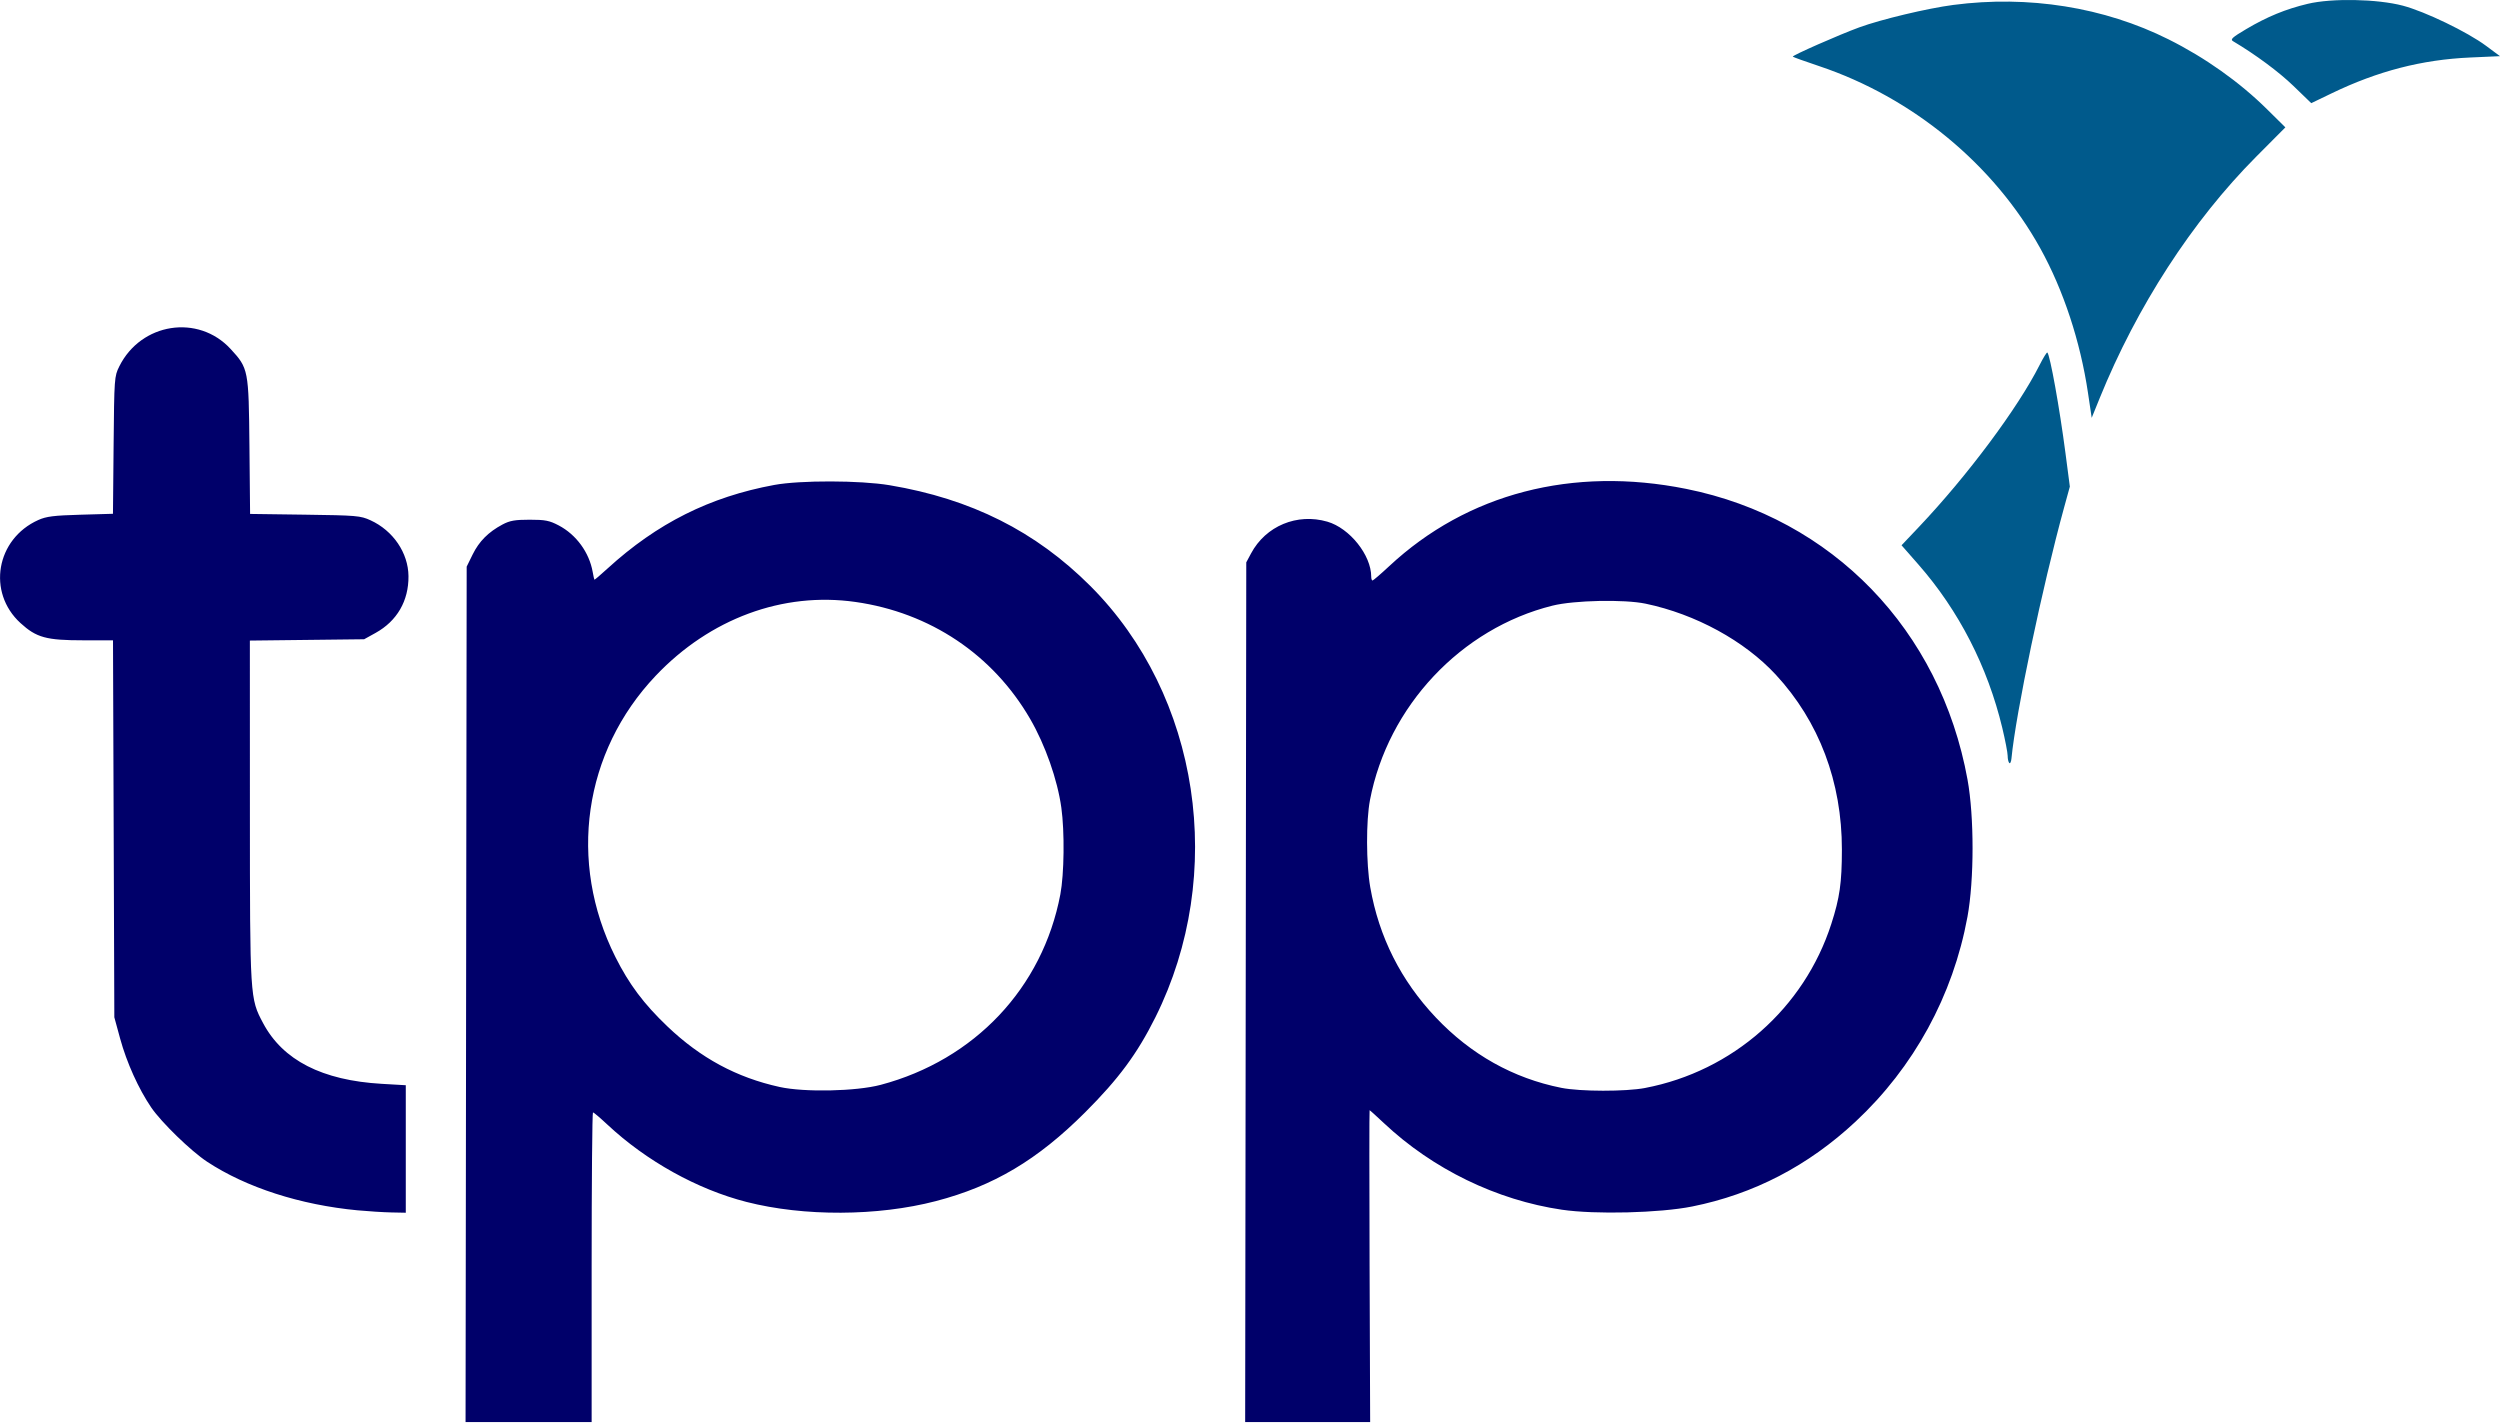
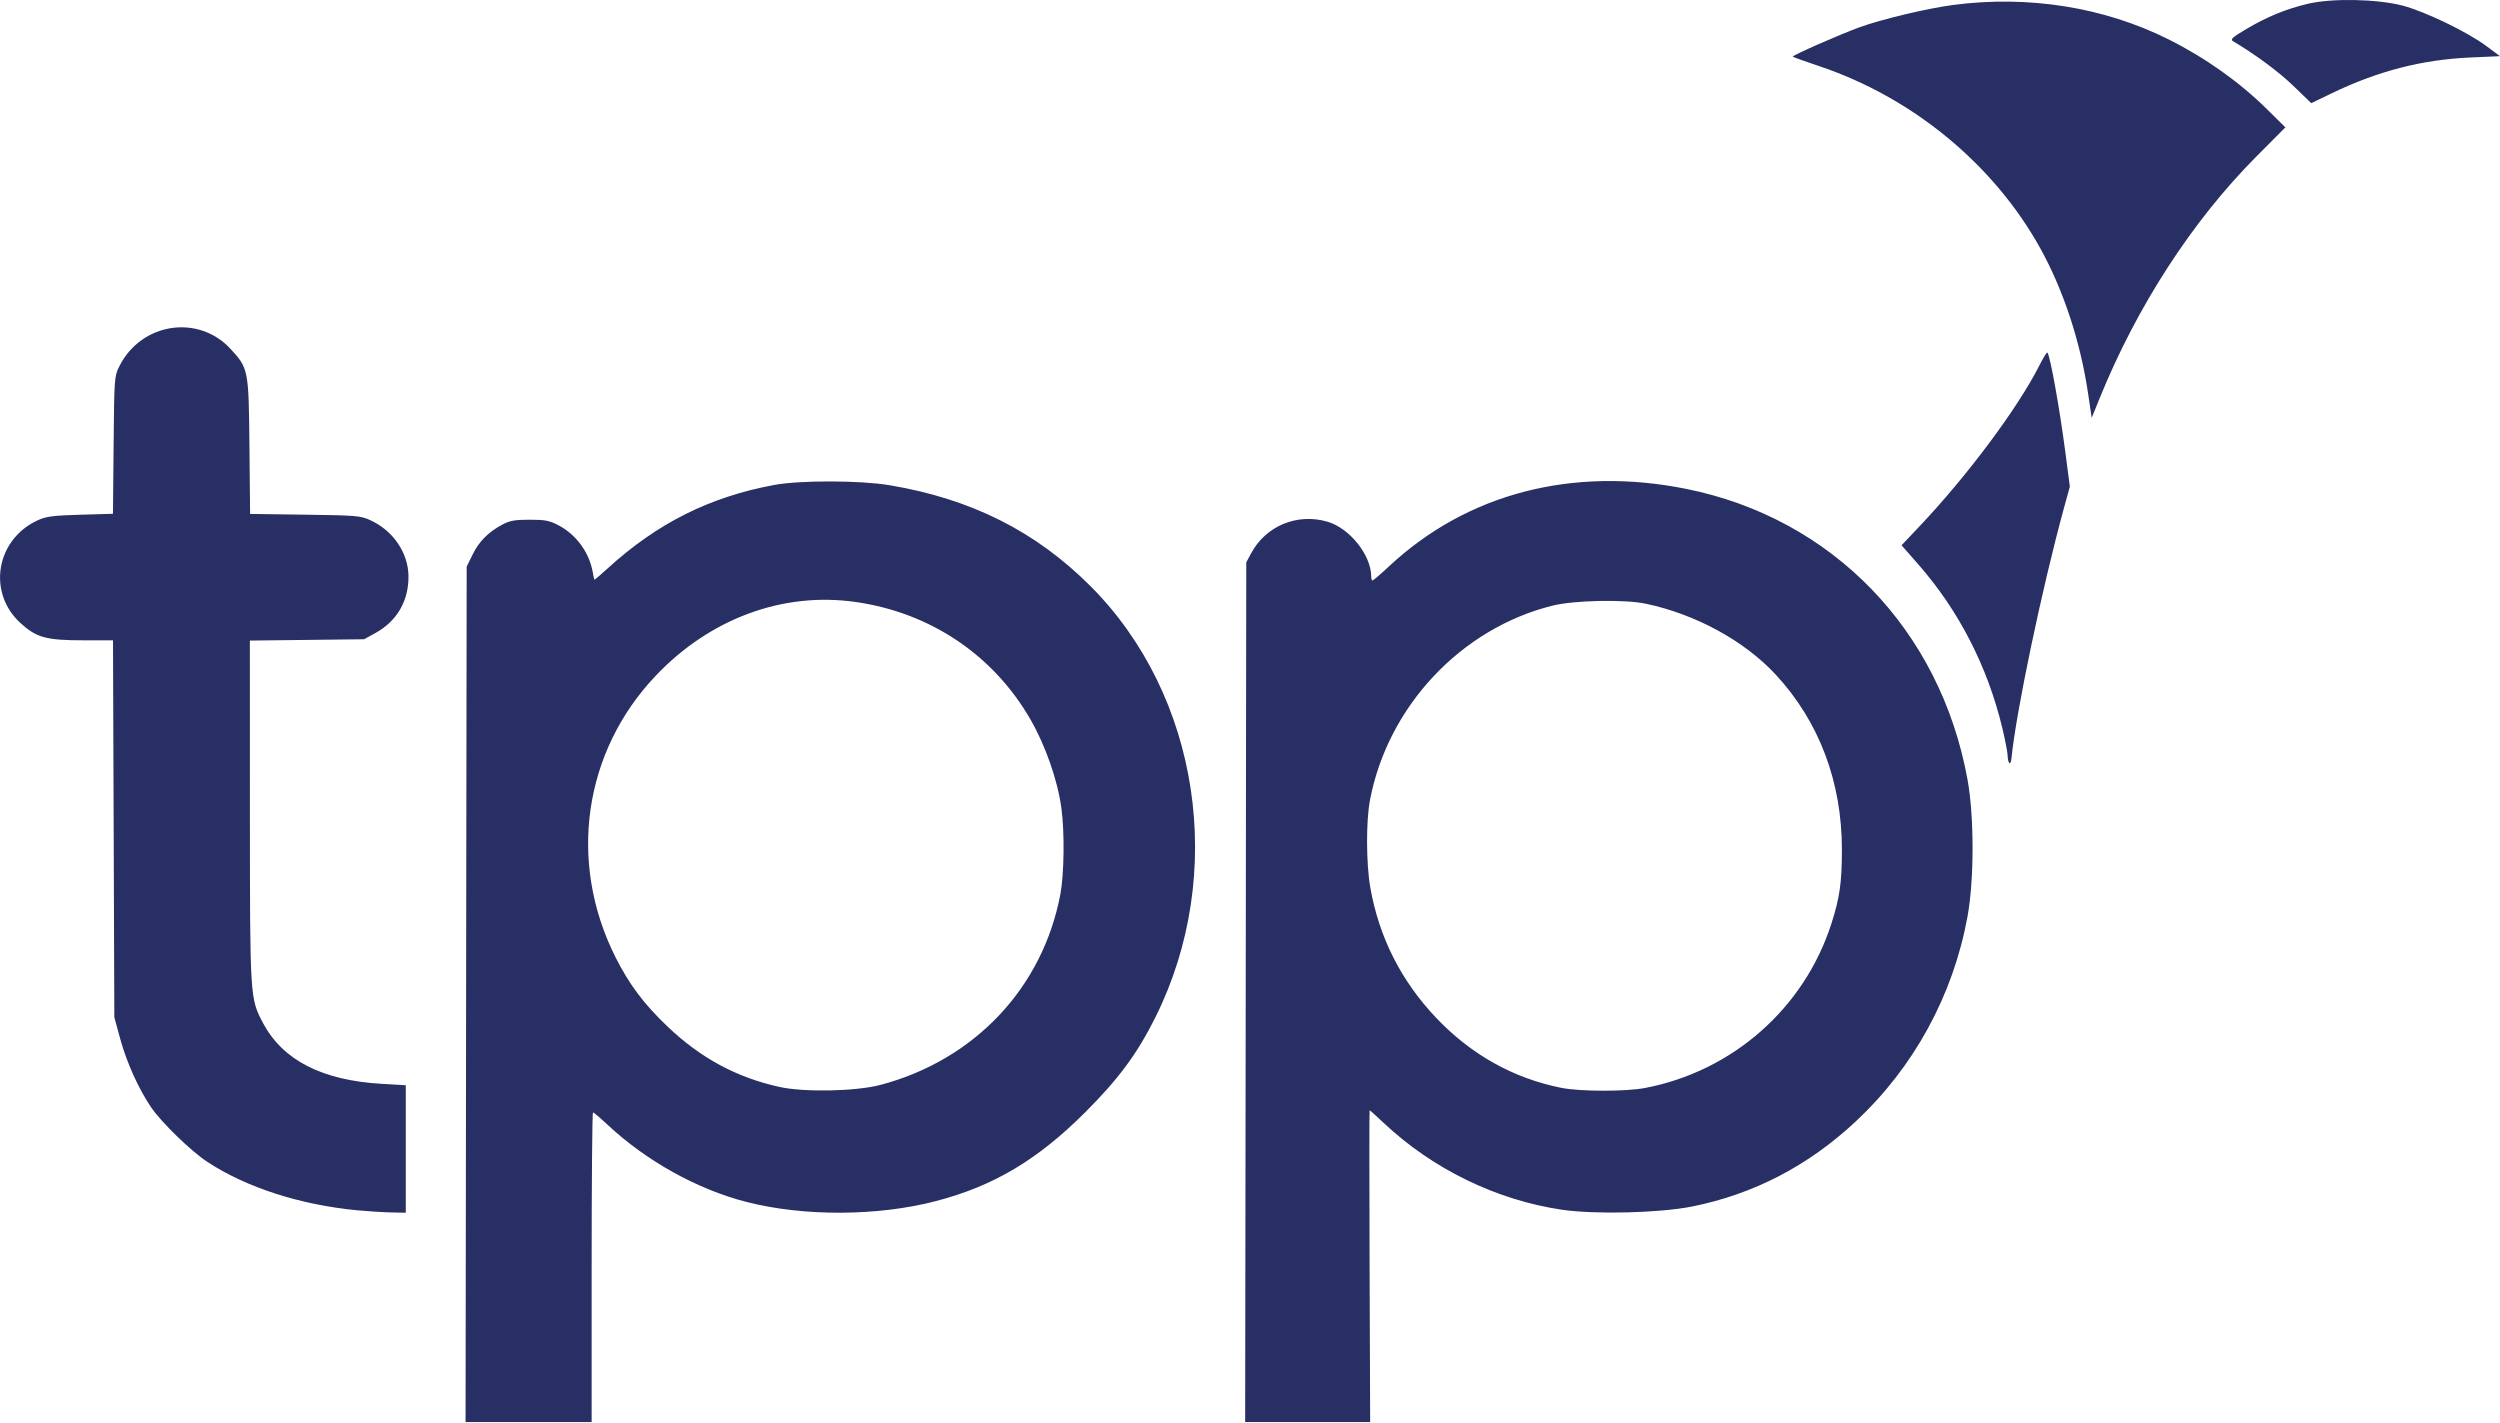
<svg xmlns="http://www.w3.org/2000/svg" width="309.69mm" height="176.16mm" version="1.1" viewBox="0 0 309.69 176.16">
-   <g transform="translate(487.66 38.57)" stroke-width=".265">
-     <path d="m-238.76 55.946c-0.109-0.111-0.199-0.509-0.199-0.885s-0.3-1.934-0.666-3.462c-1.817-7.579-5.391-14.541-10.391-20.241l-2.089-2.381 2.142-2.26c6.02-6.354 12.265-14.73 14.954-20.058 0.466-0.924 0.902-1.626 0.968-1.56 0.338 0.338 1.509 6.842 2.24 12.438l0.545 4.17-0.708 2.577c-2.719 9.901-5.983 25.464-6.525 31.111-0.04 0.414-0.162 0.662-0.271 0.551zm9.752-45.842c-0.949-6.387-3.039-12.725-5.904-17.904-5.755-10.403-15.838-18.709-27.416-22.586-1.721-0.576-3.183-1.101-3.248-1.166-0.13-0.13 5.71-2.703 8.229-3.626 2.705-0.991 8.44-2.359 11.648-2.78 9.312-1.221 18.69 0.277 26.656 4.257 4.555 2.276 8.804 5.291 12.226 8.675l2.259 2.233-3.64 3.66c-7.893 7.936-14.763 18.541-19.367 29.898l-0.983 2.426zm25.455-38.024c-1.801-1.742-4.721-3.906-7.486-5.546-0.375-0.222-0.107-0.469 1.625-1.496 2.585-1.533 4.899-2.484 7.63-3.135 2.989-0.713 8.607-0.605 11.774 0.228 2.752 0.724 7.994 3.253 10.319 4.98l1.72 1.277-3.704 0.166c-5.97 0.268-11.418 1.675-17.114 4.42l-2.562 1.235z" fill="#005a8c" />
-     <path d="m-429.92 84.606 0.07-52.983 0.738-1.503c0.801-1.632 1.953-2.788 3.701-3.717 0.906-0.481 1.543-0.594 3.366-0.593 1.924 5.3e-4 2.443 0.103 3.596 0.707 2.17 1.139 3.783 3.349 4.209 5.765 0.088 0.502 0.184 0.935 0.213 0.961 0.029 0.027 0.767-0.603 1.64-1.4 6.13-5.595 12.657-8.865 20.638-10.339 3.215-0.594 10.654-0.577 14.288 0.033 10.099 1.694 18.08 5.699 24.861 12.475 13.574 13.564 16.914 35.694 8.065 53.438-2.249 4.51-4.557 7.632-8.708 11.779-5.895 5.889-11.341 9.127-18.492 10.991-7.206 1.879-16.347 1.919-23.453 0.101-6.087-1.557-12.409-5.071-17.226-9.576-0.895-0.837-1.701-1.521-1.791-1.521s-0.165 8.632-0.165 19.182v19.182h-15.618zm51.358 11.21c11.645-3.097 20.056-12.013 22.252-23.588 0.479-2.523 0.539-7.762 0.125-10.744-0.484-3.483-1.992-7.771-3.868-11.006-4.617-7.959-12.401-13.167-21.642-14.481-8.988-1.278-18.02 2.059-24.74 9.142-8.948 9.431-10.902 23.056-4.994 34.837 1.698 3.385 3.516 5.812 6.45 8.608 4.113 3.92 8.568 6.323 13.892 7.495 3.087 0.679 9.487 0.545 12.526-0.264zm45.216-11.475 0.069-53.247 0.593-1.11c1.819-3.404 5.707-5.02 9.454-3.931 2.764 0.804 5.431 4.146 5.431 6.808 0 0.265 0.072 0.481 0.16 0.481 0.088 0 1.023-0.804 2.077-1.786 9.663-9.002 22.711-12.394 36.788-9.564 18.099 3.639 31.473 17.462 34.843 36.013 0.835 4.595 0.831 12.418-7e-3 16.991-1.79 9.762-6.645 18.646-13.873 25.385-5.874 5.478-12.62 8.98-20.231 10.505-4.03 0.807-12.016 1.005-16.136 0.399-8.082-1.188-15.988-5.032-22.032-10.712-0.945-0.888-1.75-1.615-1.789-1.615-0.039 0-0.04 8.692-2e-3 19.315l0.07 19.315-15.483-6e-5zm49.48 11.861c10.842-2.075 19.695-9.876 23.062-20.323 1.042-3.231 1.306-5.087 1.31-9.198 8e-3 -8.392-2.82-15.876-8.192-21.678-3.881-4.192-9.933-7.494-16.114-8.79-2.652-0.556-8.857-0.427-11.54 0.241-11.335 2.821-20.39 12.462-22.612 24.076-0.495 2.587-0.478 7.875 0.034 10.812 1.073 6.153 3.794 11.558 8.121 16.129 4.34 4.585 9.586 7.526 15.546 8.716 2.35 0.469 7.974 0.478 10.385 0.017zm-159.48 15.16c-7.123-0.674-13.804-2.829-18.653-6.019-2.006-1.319-5.673-4.879-6.93-6.727-1.567-2.304-3.038-5.563-3.846-8.521l-0.722-2.646-0.165-46.699h-3.645c-4.628 0-5.838-0.331-7.814-2.136-4.168-3.809-3.025-10.419 2.207-12.768 0.992-0.445 1.913-0.561 5.226-0.655l4.021-0.115 0.08-8.501c0.078-8.316 0.093-8.528 0.702-9.754 2.687-5.407 9.776-6.518 13.792-2.161 2.211 2.399 2.243 2.564 2.333 12.056l0.08 8.378 6.799 0.092c6.418 0.087 6.874 0.126 8.122 0.697 2.802 1.282 4.673 4.036 4.7 6.916 0.029 3.063-1.419 5.562-4.076 7.034l-1.418 0.785-14.155 0.164 5e-3 21.085c5e-3 23.251 4e-3 23.239 1.636 26.308 2.445 4.597 7.313 7.087 14.697 7.516l2.977 0.173v15.794l-1.786-0.036c-0.982-0.02-2.857-0.137-4.167-0.261z" fill="#00006a" />
+   <g transform="translate(487.66 38.57)" fill="#272f64" stroke-width=".265">
+     <path d="m-238.76 55.946c-0.109-0.111-0.199-0.509-0.199-0.885s-0.3-1.934-0.666-3.462c-1.817-7.579-5.391-14.541-10.391-20.241l-2.089-2.381 2.142-2.26c6.02-6.354 12.265-14.73 14.954-20.058 0.466-0.924 0.902-1.626 0.968-1.56 0.338 0.338 1.509 6.842 2.24 12.438l0.545 4.17-0.708 2.577c-2.719 9.901-5.983 25.464-6.525 31.111-0.04 0.414-0.162 0.662-0.271 0.551zm9.752-45.842c-0.949-6.387-3.039-12.725-5.904-17.904-5.755-10.403-15.838-18.709-27.416-22.586-1.721-0.576-3.183-1.101-3.248-1.166-0.13-0.13 5.71-2.703 8.229-3.626 2.705-0.991 8.44-2.359 11.648-2.78 9.312-1.221 18.69 0.277 26.656 4.257 4.555 2.276 8.804 5.291 12.226 8.675l2.259 2.233-3.64 3.66c-7.893 7.936-14.763 18.541-19.367 29.898l-0.983 2.426zm25.455-38.024c-1.801-1.742-4.721-3.906-7.486-5.546-0.375-0.222-0.107-0.469 1.625-1.496 2.585-1.533 4.899-2.484 7.63-3.135 2.989-0.713 8.607-0.605 11.774 0.228 2.752 0.724 7.994 3.253 10.319 4.98l1.72 1.277-3.704 0.166c-5.97 0.268-11.418 1.675-17.114 4.42l-2.562 1.235z" />
+     <path d="m-429.92 84.606 0.07-52.983 0.738-1.503c0.801-1.632 1.953-2.788 3.701-3.717 0.906-0.481 1.543-0.594 3.366-0.593 1.924 5.3e-4 2.443 0.103 3.596 0.707 2.17 1.139 3.783 3.349 4.209 5.765 0.088 0.502 0.184 0.935 0.213 0.961 0.029 0.027 0.767-0.603 1.64-1.4 6.13-5.595 12.657-8.865 20.638-10.339 3.215-0.594 10.654-0.577 14.288 0.033 10.099 1.694 18.08 5.699 24.861 12.475 13.574 13.564 16.914 35.694 8.065 53.438-2.249 4.51-4.557 7.632-8.708 11.779-5.895 5.889-11.341 9.127-18.492 10.991-7.206 1.879-16.347 1.919-23.453 0.101-6.087-1.557-12.409-5.071-17.226-9.576-0.895-0.837-1.701-1.521-1.791-1.521s-0.165 8.632-0.165 19.182v19.182h-15.618zm51.358 11.21c11.645-3.097 20.056-12.013 22.252-23.588 0.479-2.523 0.539-7.762 0.125-10.744-0.484-3.483-1.992-7.771-3.868-11.006-4.617-7.959-12.401-13.167-21.642-14.481-8.988-1.278-18.02 2.059-24.74 9.142-8.948 9.431-10.902 23.056-4.994 34.837 1.698 3.385 3.516 5.812 6.45 8.608 4.113 3.92 8.568 6.323 13.892 7.495 3.087 0.679 9.487 0.545 12.526-0.264zm45.216-11.475 0.069-53.247 0.593-1.11c1.819-3.404 5.707-5.02 9.454-3.931 2.764 0.804 5.431 4.146 5.431 6.808 0 0.265 0.072 0.481 0.16 0.481 0.088 0 1.023-0.804 2.077-1.786 9.663-9.002 22.711-12.394 36.788-9.564 18.099 3.639 31.473 17.462 34.843 36.013 0.835 4.595 0.831 12.418-7e-3 16.991-1.79 9.762-6.645 18.646-13.873 25.385-5.874 5.478-12.62 8.98-20.231 10.505-4.03 0.807-12.016 1.005-16.136 0.399-8.082-1.188-15.988-5.032-22.032-10.712-0.945-0.888-1.75-1.615-1.789-1.615s-0.04 8.692-2e-3 19.315l0.07 19.315-15.483-6e-5zm49.48 11.861c10.842-2.075 19.695-9.876 23.062-20.323 1.042-3.231 1.306-5.087 1.31-9.198 8e-3 -8.392-2.82-15.876-8.192-21.678-3.881-4.192-9.933-7.494-16.114-8.79-2.652-0.556-8.857-0.427-11.54 0.241-11.335 2.821-20.39 12.462-22.612 24.076-0.495 2.587-0.478 7.875 0.034 10.812 1.073 6.153 3.794 11.558 8.121 16.129 4.34 4.585 9.586 7.526 15.546 8.716 2.35 0.469 7.974 0.478 10.385 0.017zm-159.48 15.16c-7.123-0.674-13.804-2.829-18.653-6.019-2.006-1.319-5.673-4.879-6.93-6.727-1.567-2.304-3.038-5.563-3.846-8.521l-0.722-2.646-0.165-46.699h-3.645c-4.628 0-5.838-0.331-7.814-2.136-4.168-3.809-3.025-10.419 2.207-12.768 0.992-0.445 1.913-0.561 5.226-0.655l4.021-0.115 0.08-8.501c0.078-8.316 0.093-8.528 0.702-9.754 2.687-5.407 9.776-6.518 13.792-2.161 2.211 2.399 2.243 2.564 2.333 12.056l0.08 8.378 6.799 0.092c6.418 0.087 6.874 0.126 8.122 0.697 2.802 1.282 4.673 4.036 4.7 6.916 0.029 3.063-1.419 5.562-4.076 7.034l-1.418 0.785-14.155 0.164 5e-3 21.085c5e-3 23.251 4e-3 23.239 1.636 26.308 2.445 4.597 7.313 7.087 14.697 7.516l2.977 0.173v15.794l-1.786-0.036c-0.982-0.02-2.857-0.137-4.167-0.261z" />
  </g>
</svg>
